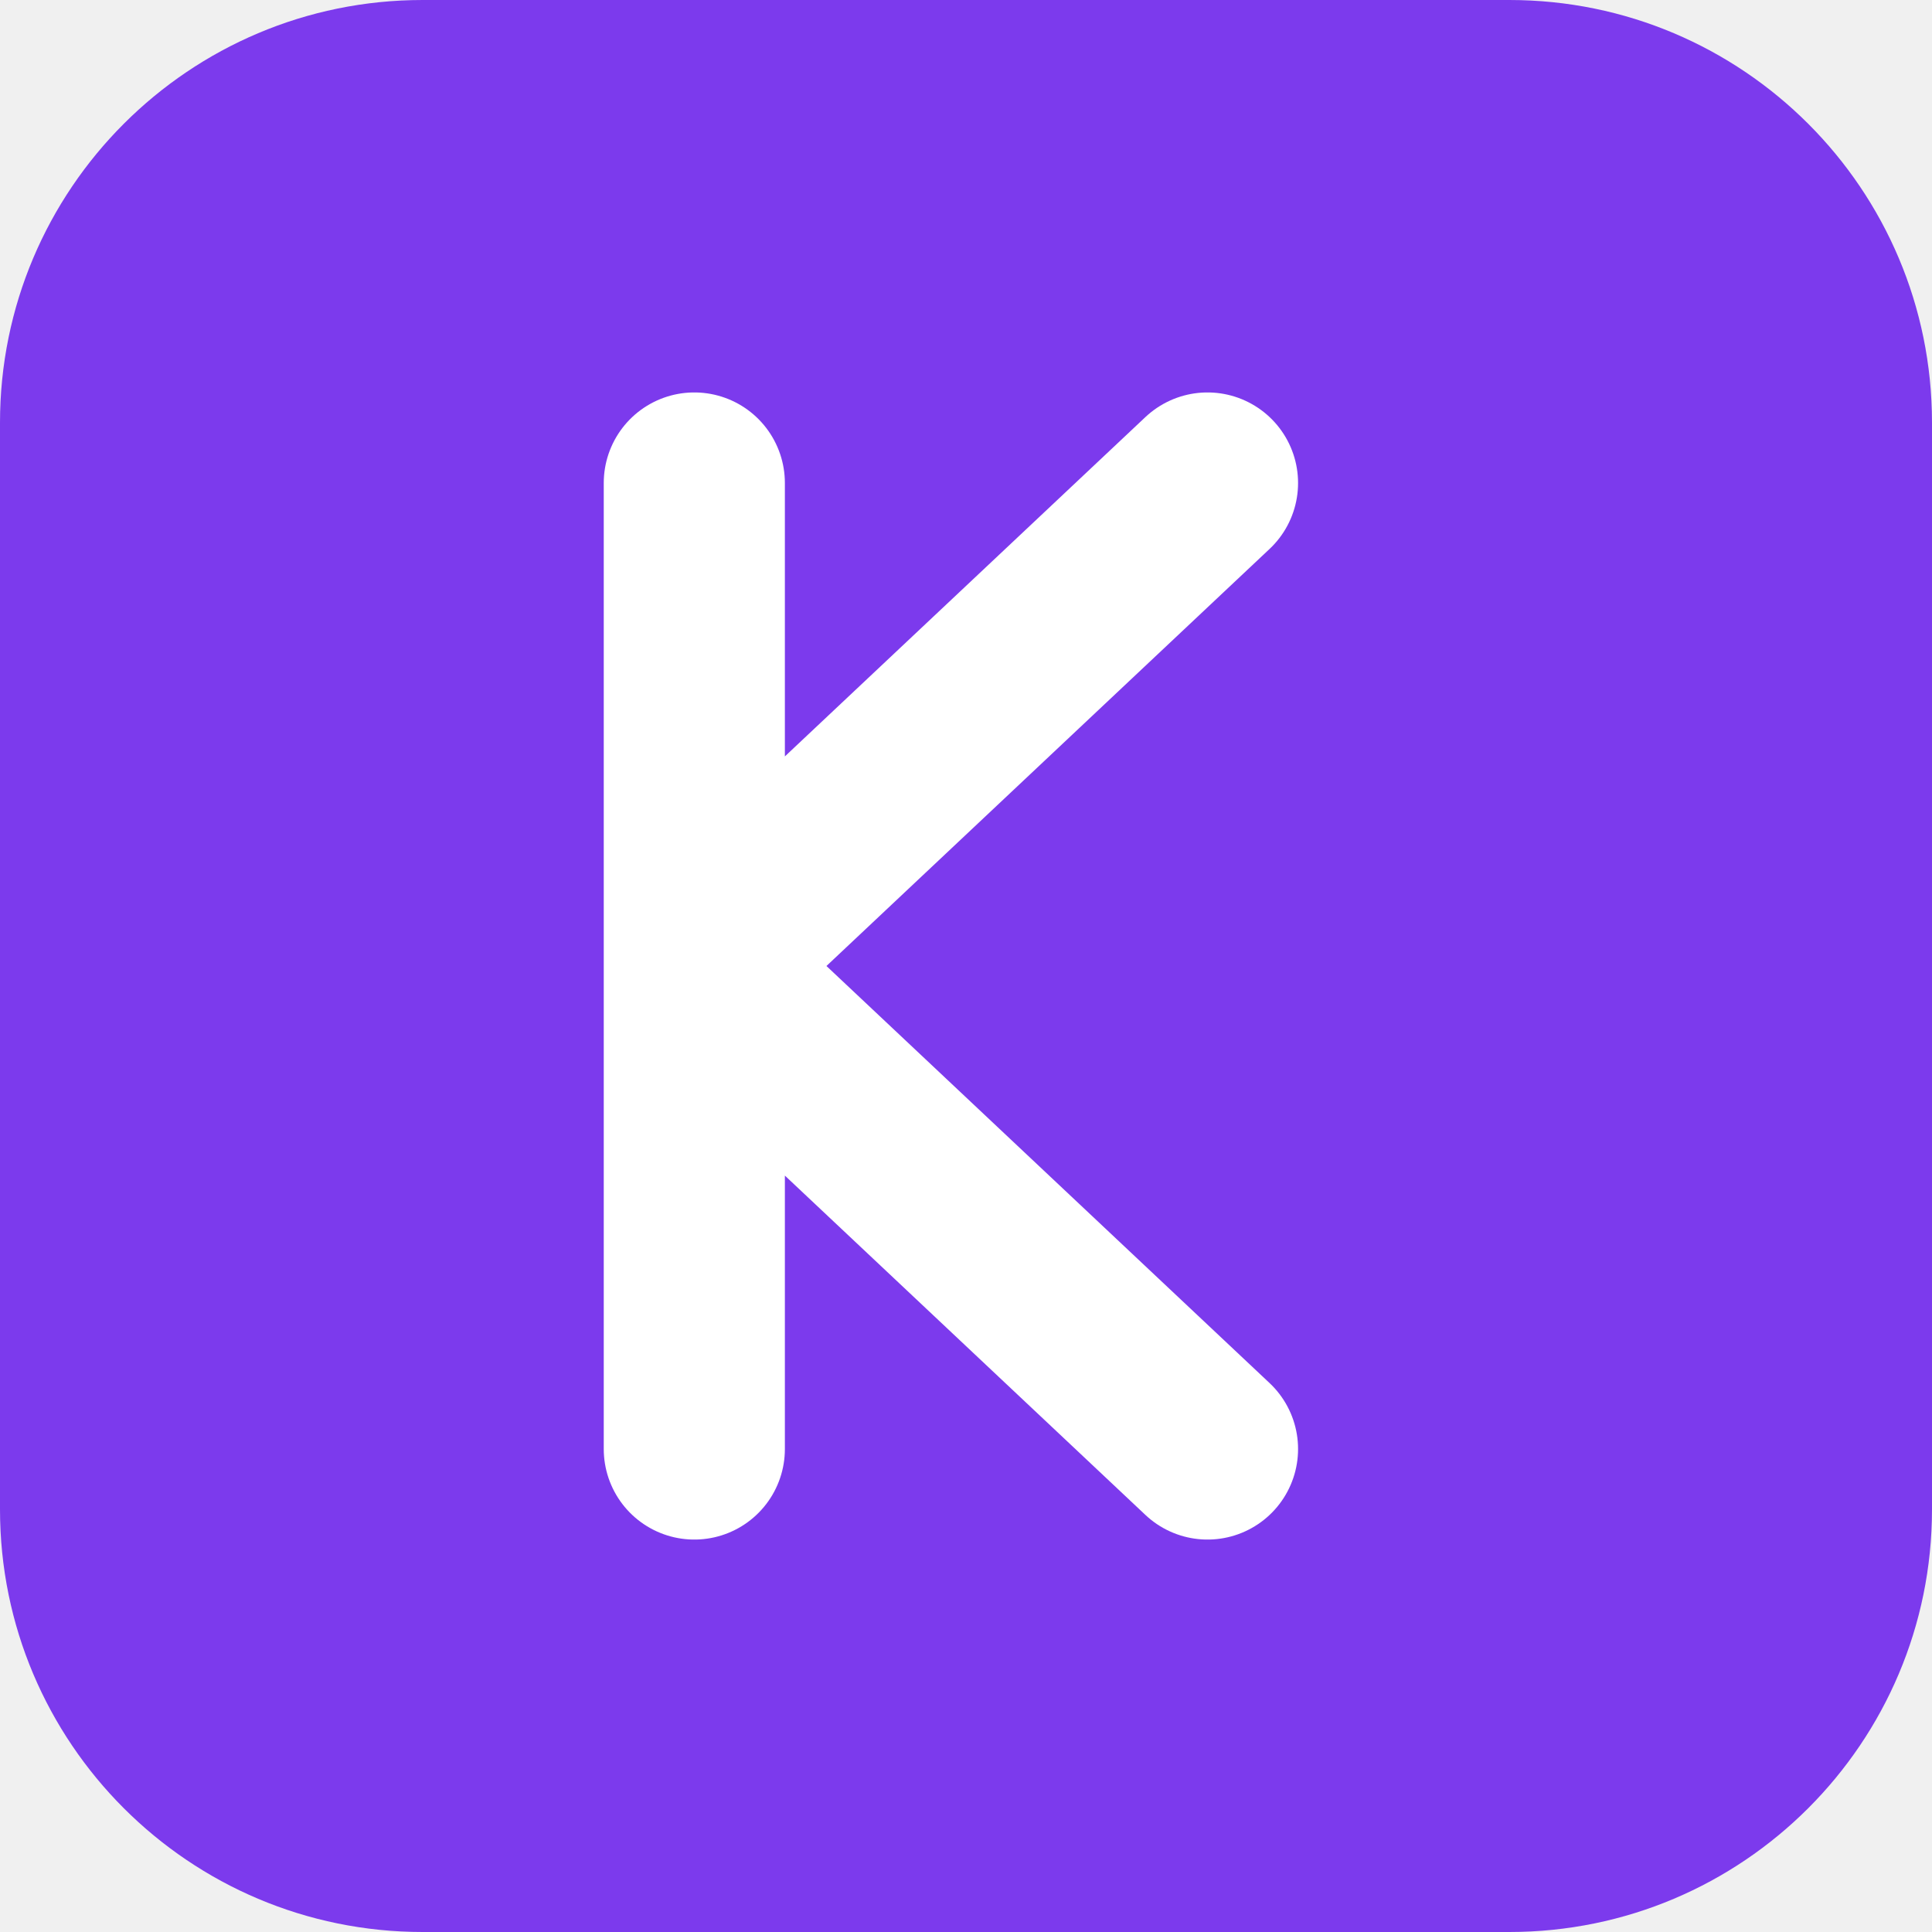
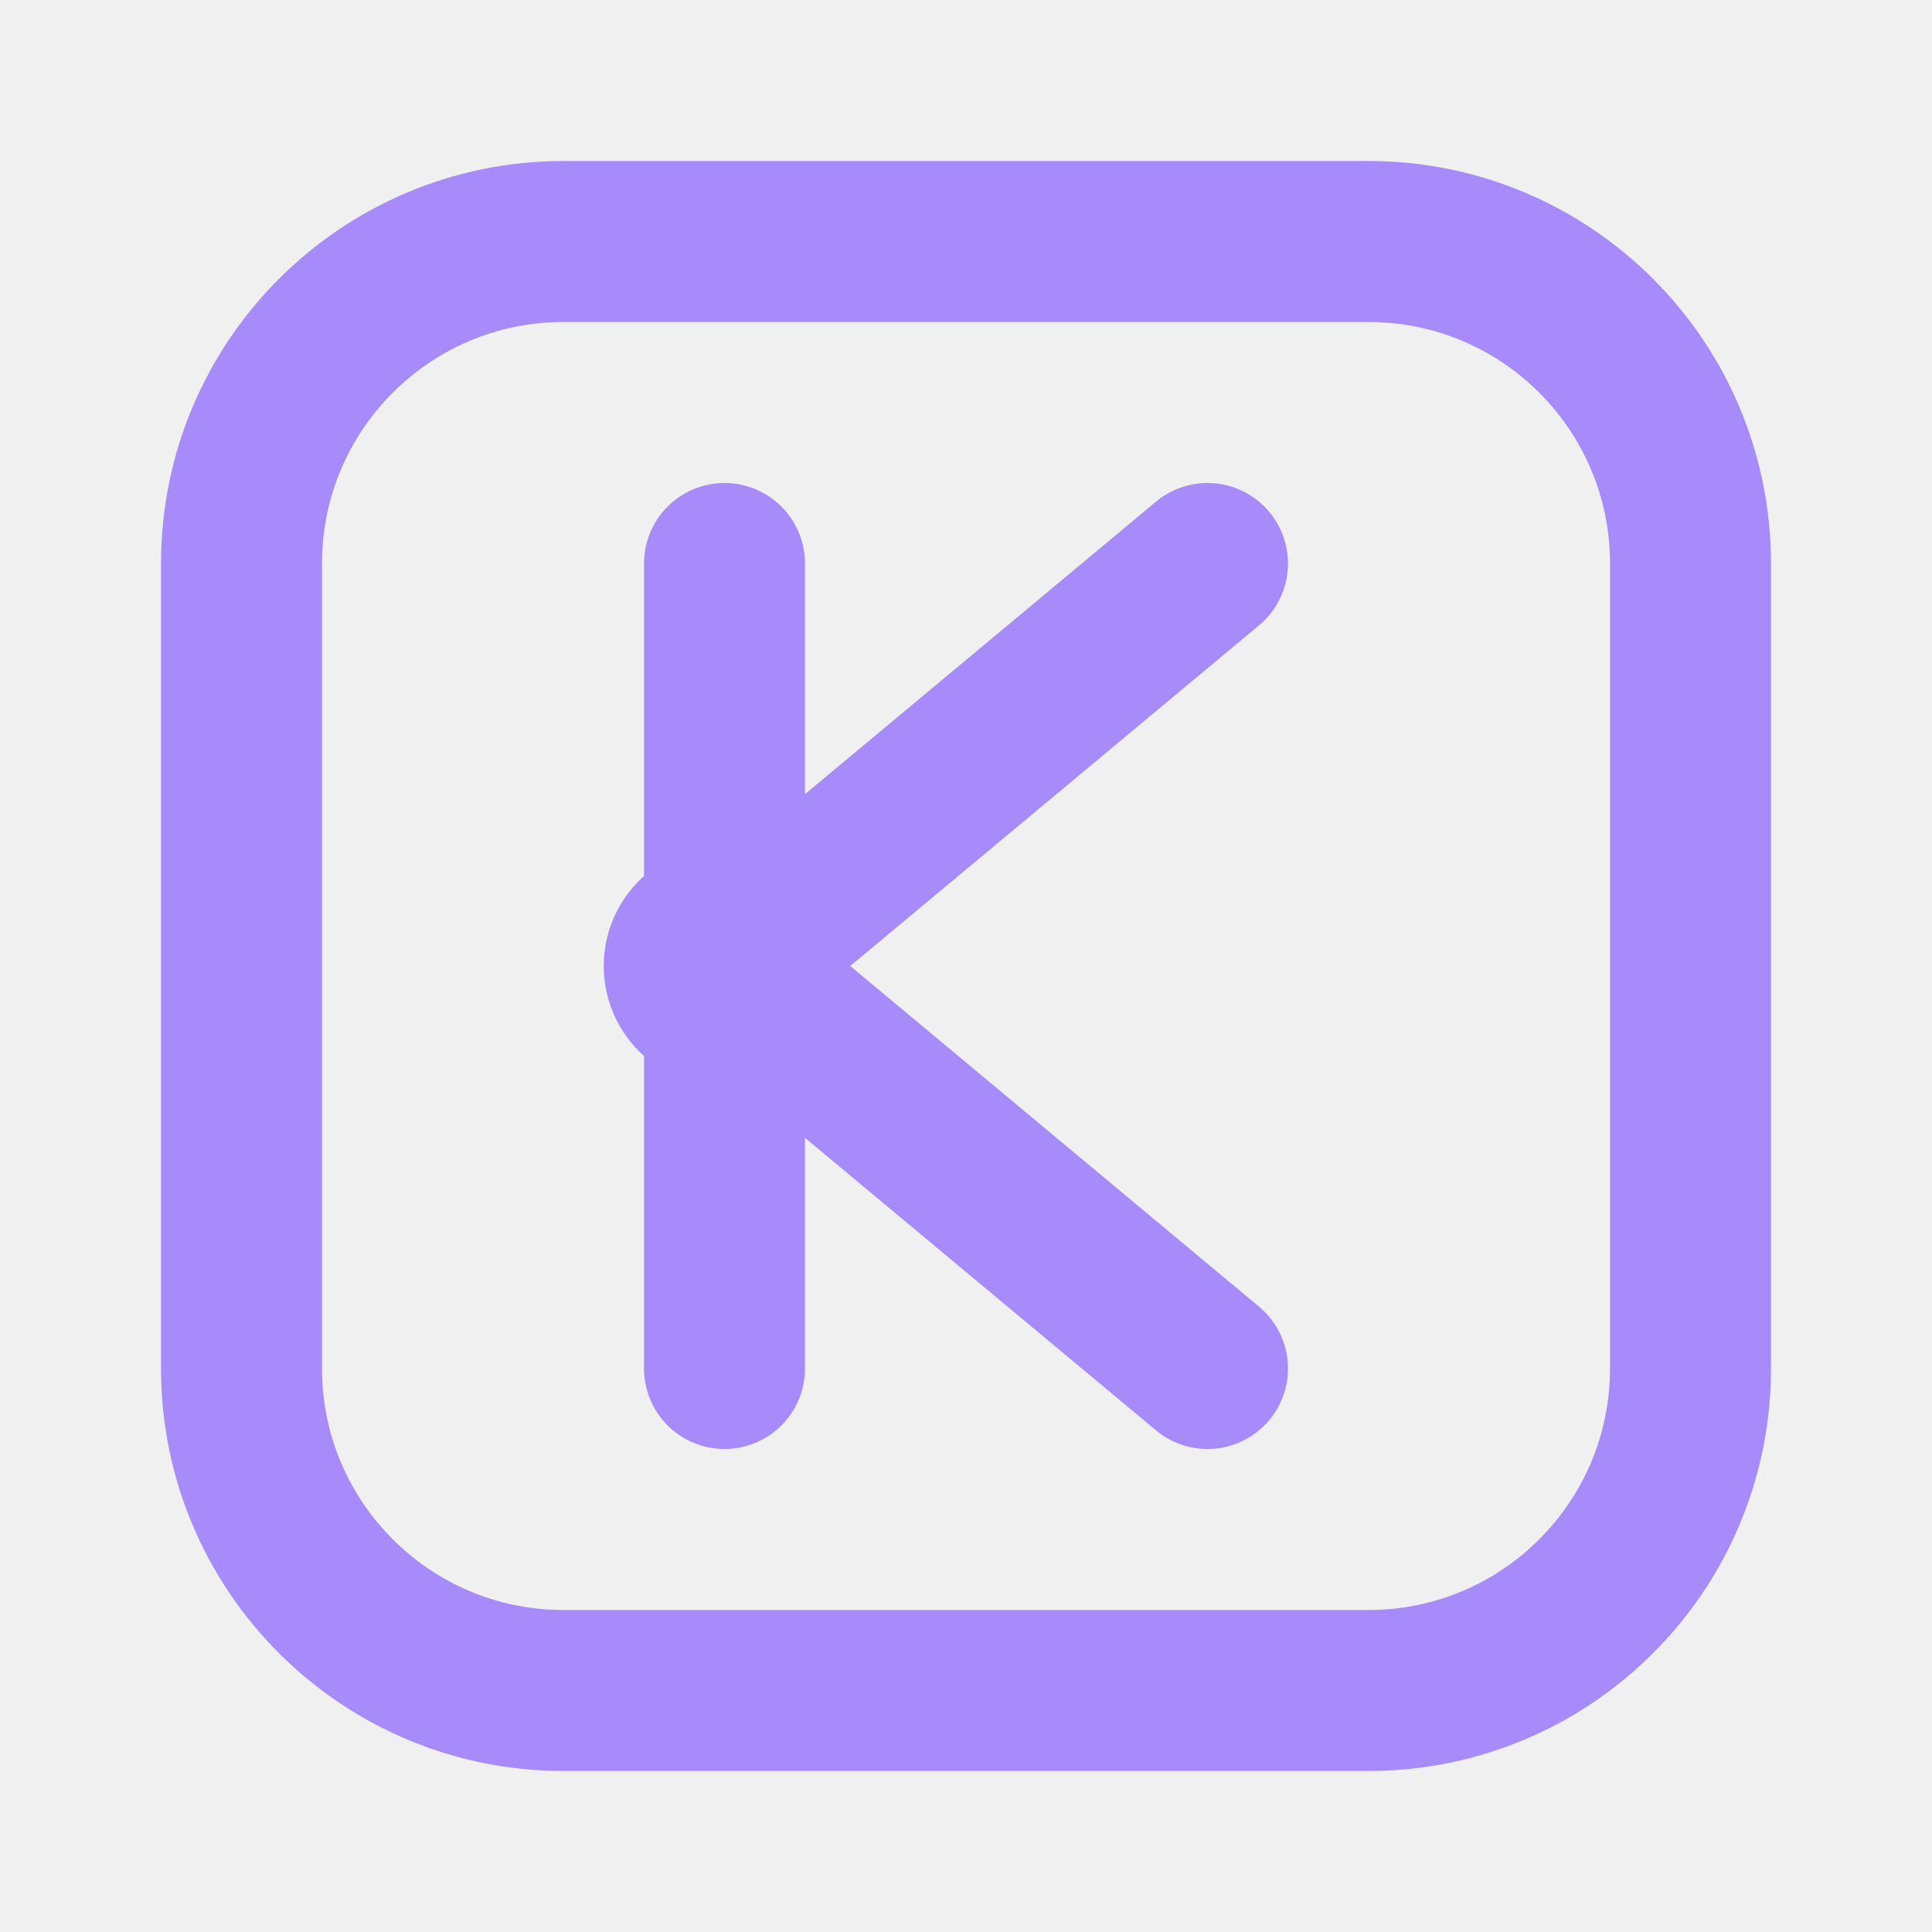
- <svg xmlns="http://www.w3.org/2000/svg" viewBox="0 0 32 32">
-   <rect width="32" height="32" rx="7" fill="#7C3AED" />
-   <path d="M11.5 8 V24 M11.5 16 L20 8 M11.5 16 L20 24" stroke="#ffffff" stroke-width="3" stroke-linecap="round" stroke-linejoin="round" fill="none" />
+ <svg xmlns="http://www.w3.org/2000/svg" viewBox="0 0 24 24" fill="none" stroke="#A78BFA" stroke-width="2" stroke-linecap="round" stroke-linejoin="round">
+   <rect x="3" y="3" width="18" height="18" rx="4" />
+   <path d="M9 7 V17" />
+   <path d="M9 12 L15 7" />
+   <path d="M9 12 L15 17" />
+   <circle cx="9" cy="12" r="1.5" fill="#A78BFA" stroke="none" />
</svg>
